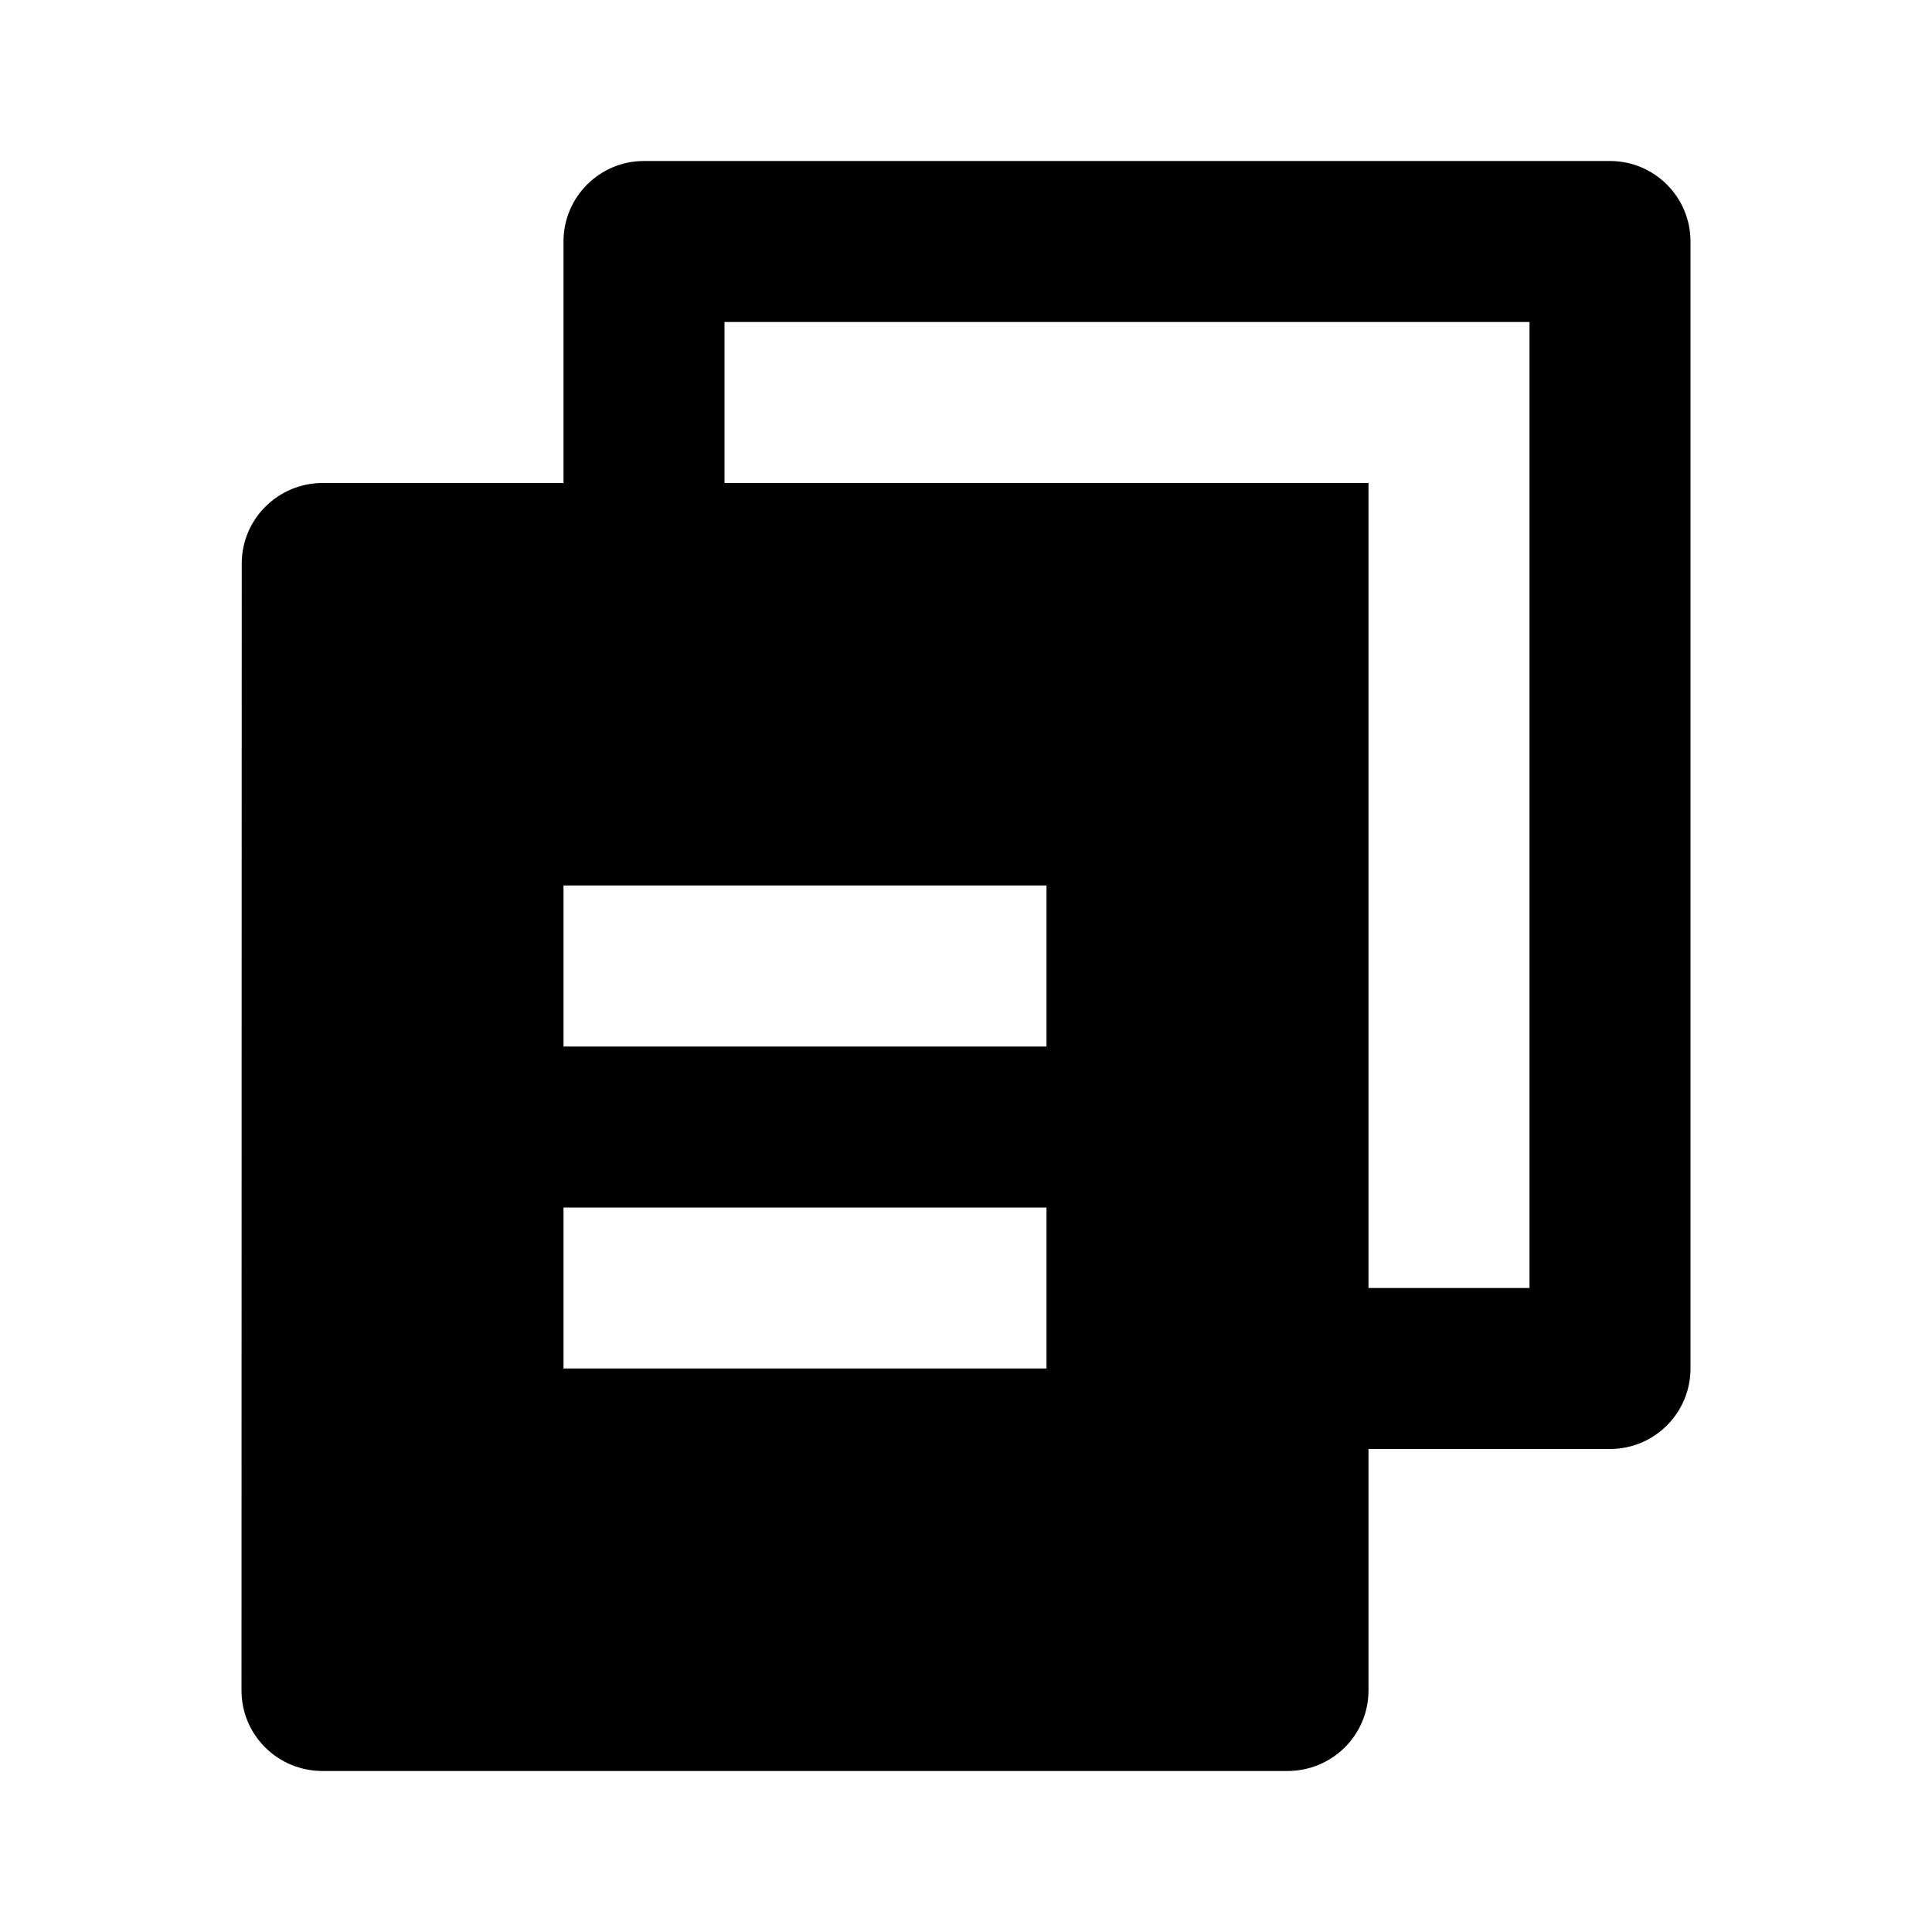
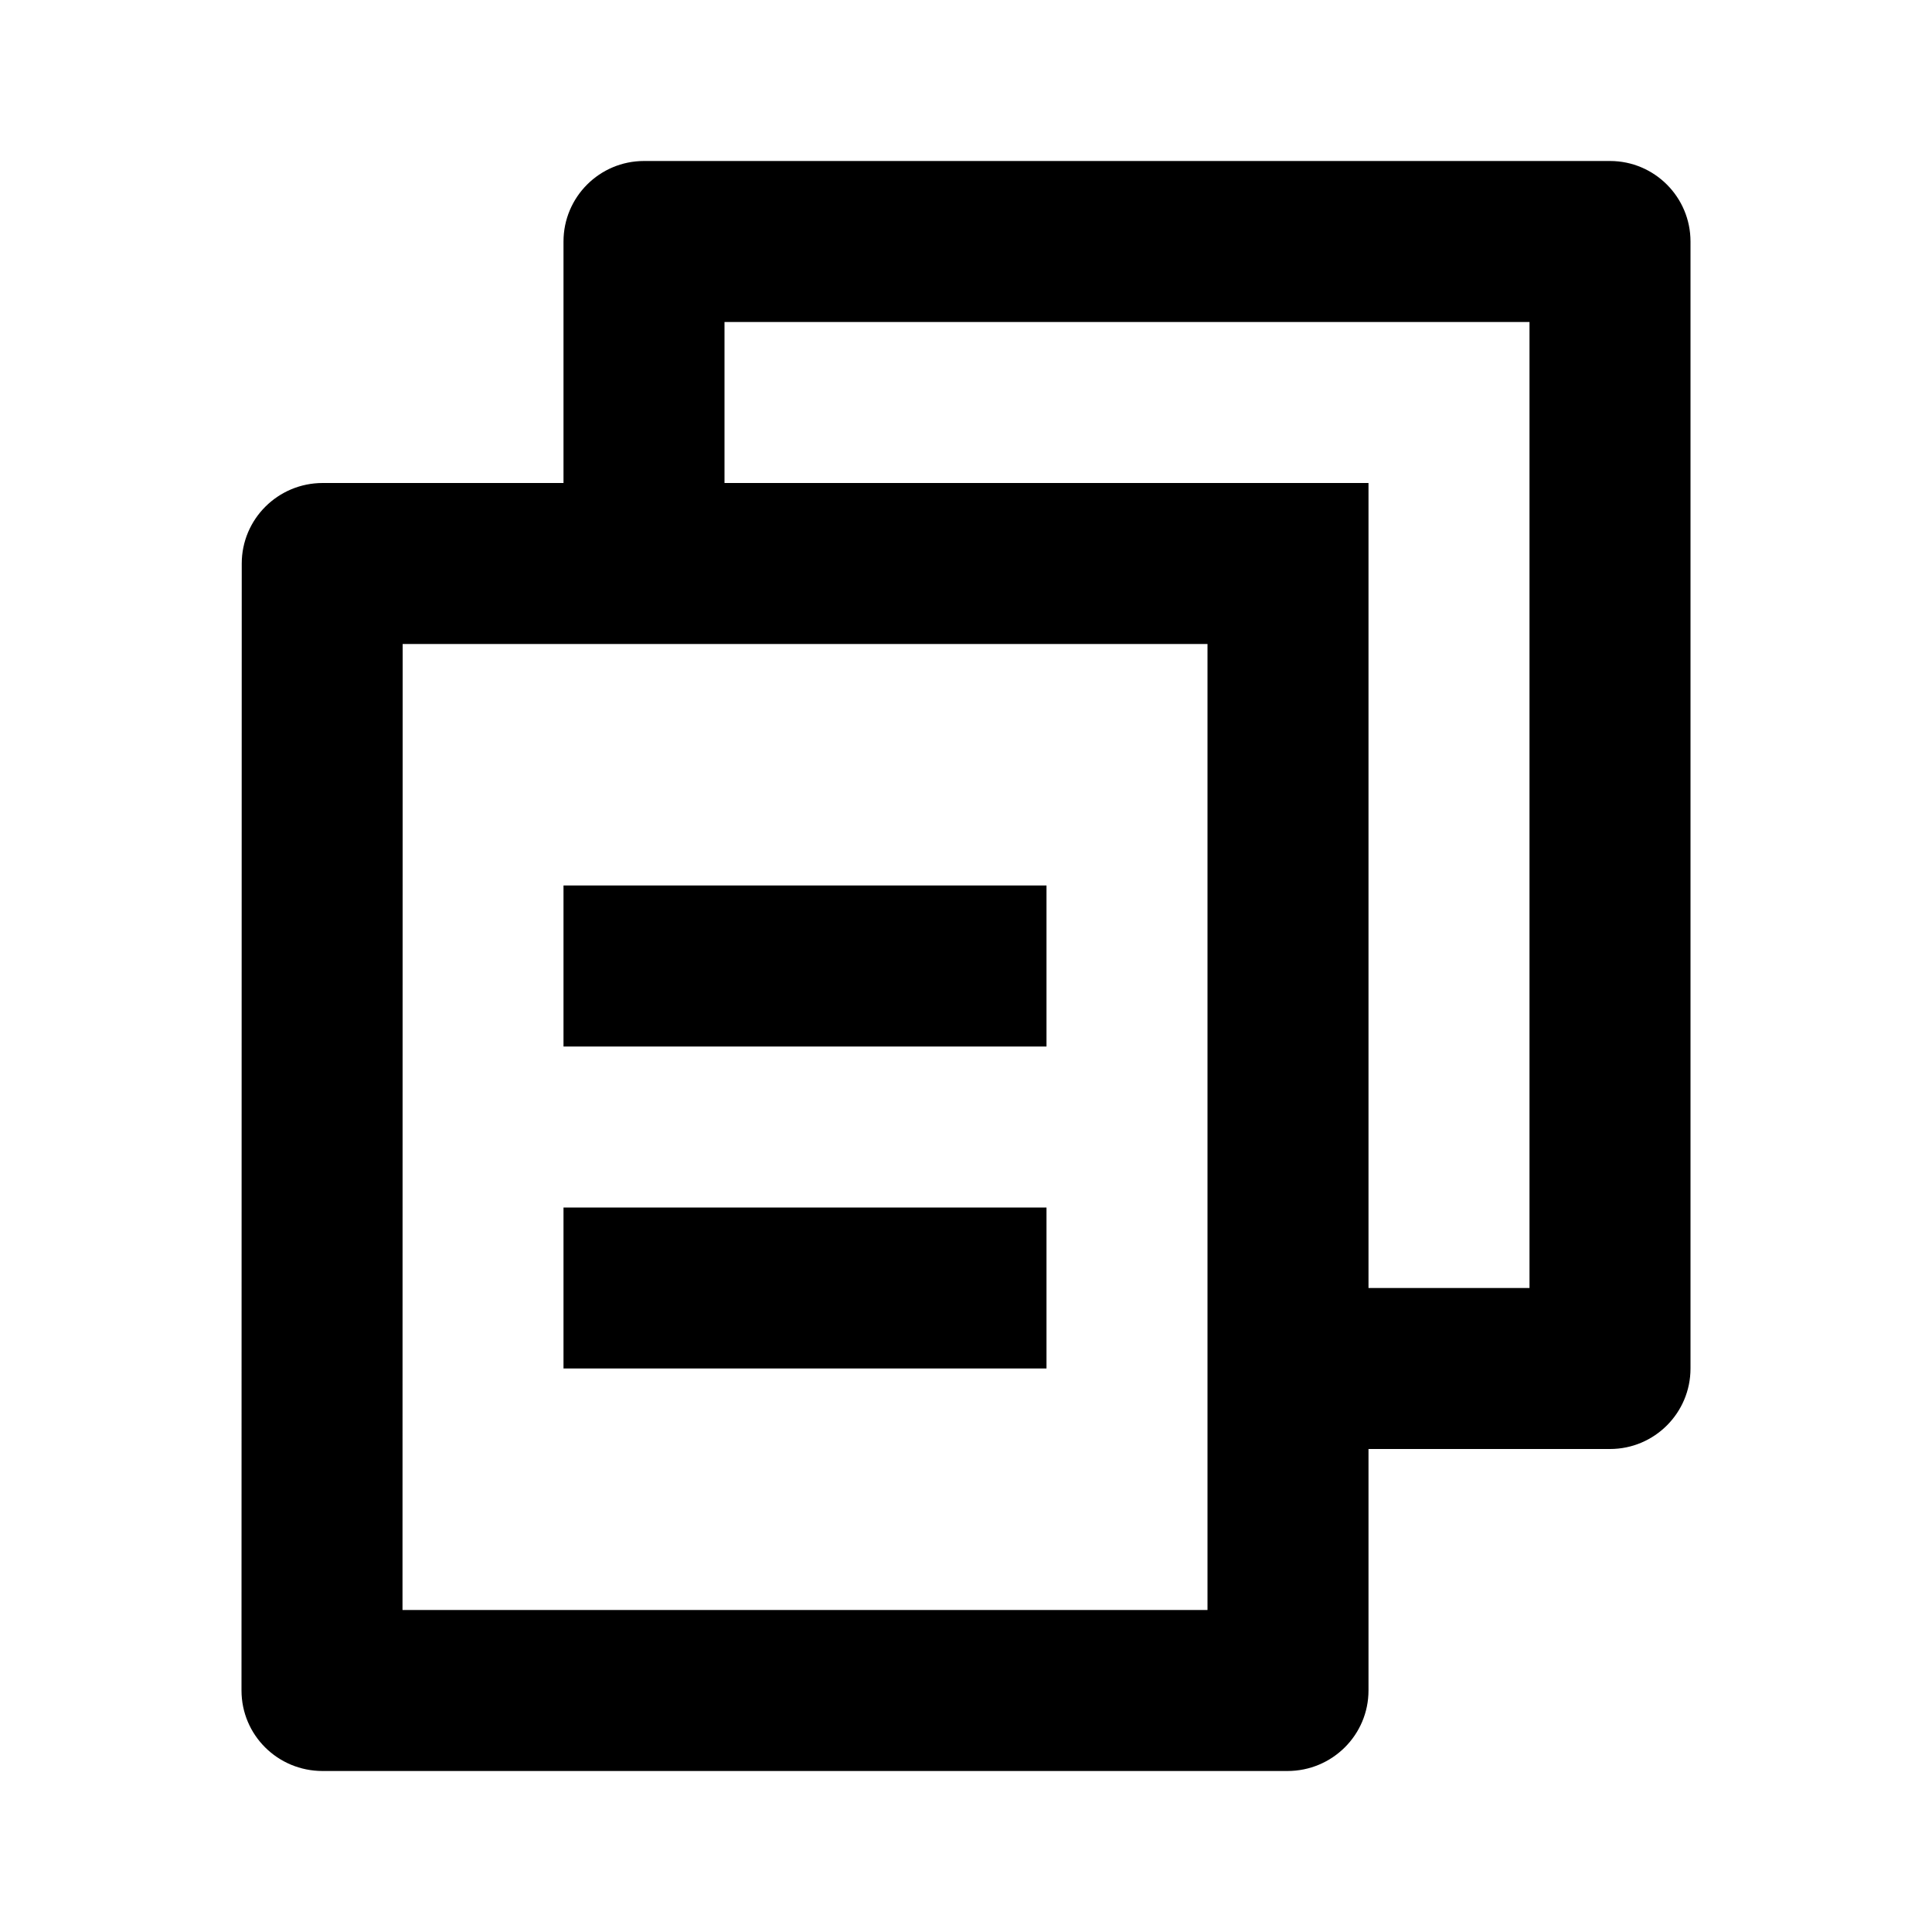
<svg xmlns="http://www.w3.org/2000/svg" viewBox="0 0 24 24" fill="currentColor">
-   <path d="M7 6V3C7 2.448 7.448 2 8 2H20C20.552 2 21 2.448 21 3V17C21 17.552 20.552 18 20 18H17V20.999C17 21.552 16.55 22 15.993 22H4.007C3.451 22 3 21.555 3 20.999L3.003 7.001C3.003 6.448 3.453 6 4.009 6H7ZM9 6H17V16H19V4H9V6ZM7 11V13H13V11H7ZM7 15V17H13V15H7Z" />
+   <path d="M7 6V3C7 2.448 7.448 2 8 2H20C20.552 2 21 2.448 21 3V17C21 17.552 20.552 18 20 18H17V20.999C17 21.552 16.55 22 15.993 22H4.007C3.451 22 3 21.555 3 20.999L3.003 7.001C3.003 6.448 3.453 6 4.009 6H7ZM5.002 8L5 20H15V8H5.002ZM9 6H17V16H19V4H9V6ZM7 11H13V13H7V11ZM7 15H13V17H7V15Z" />
</svg>
